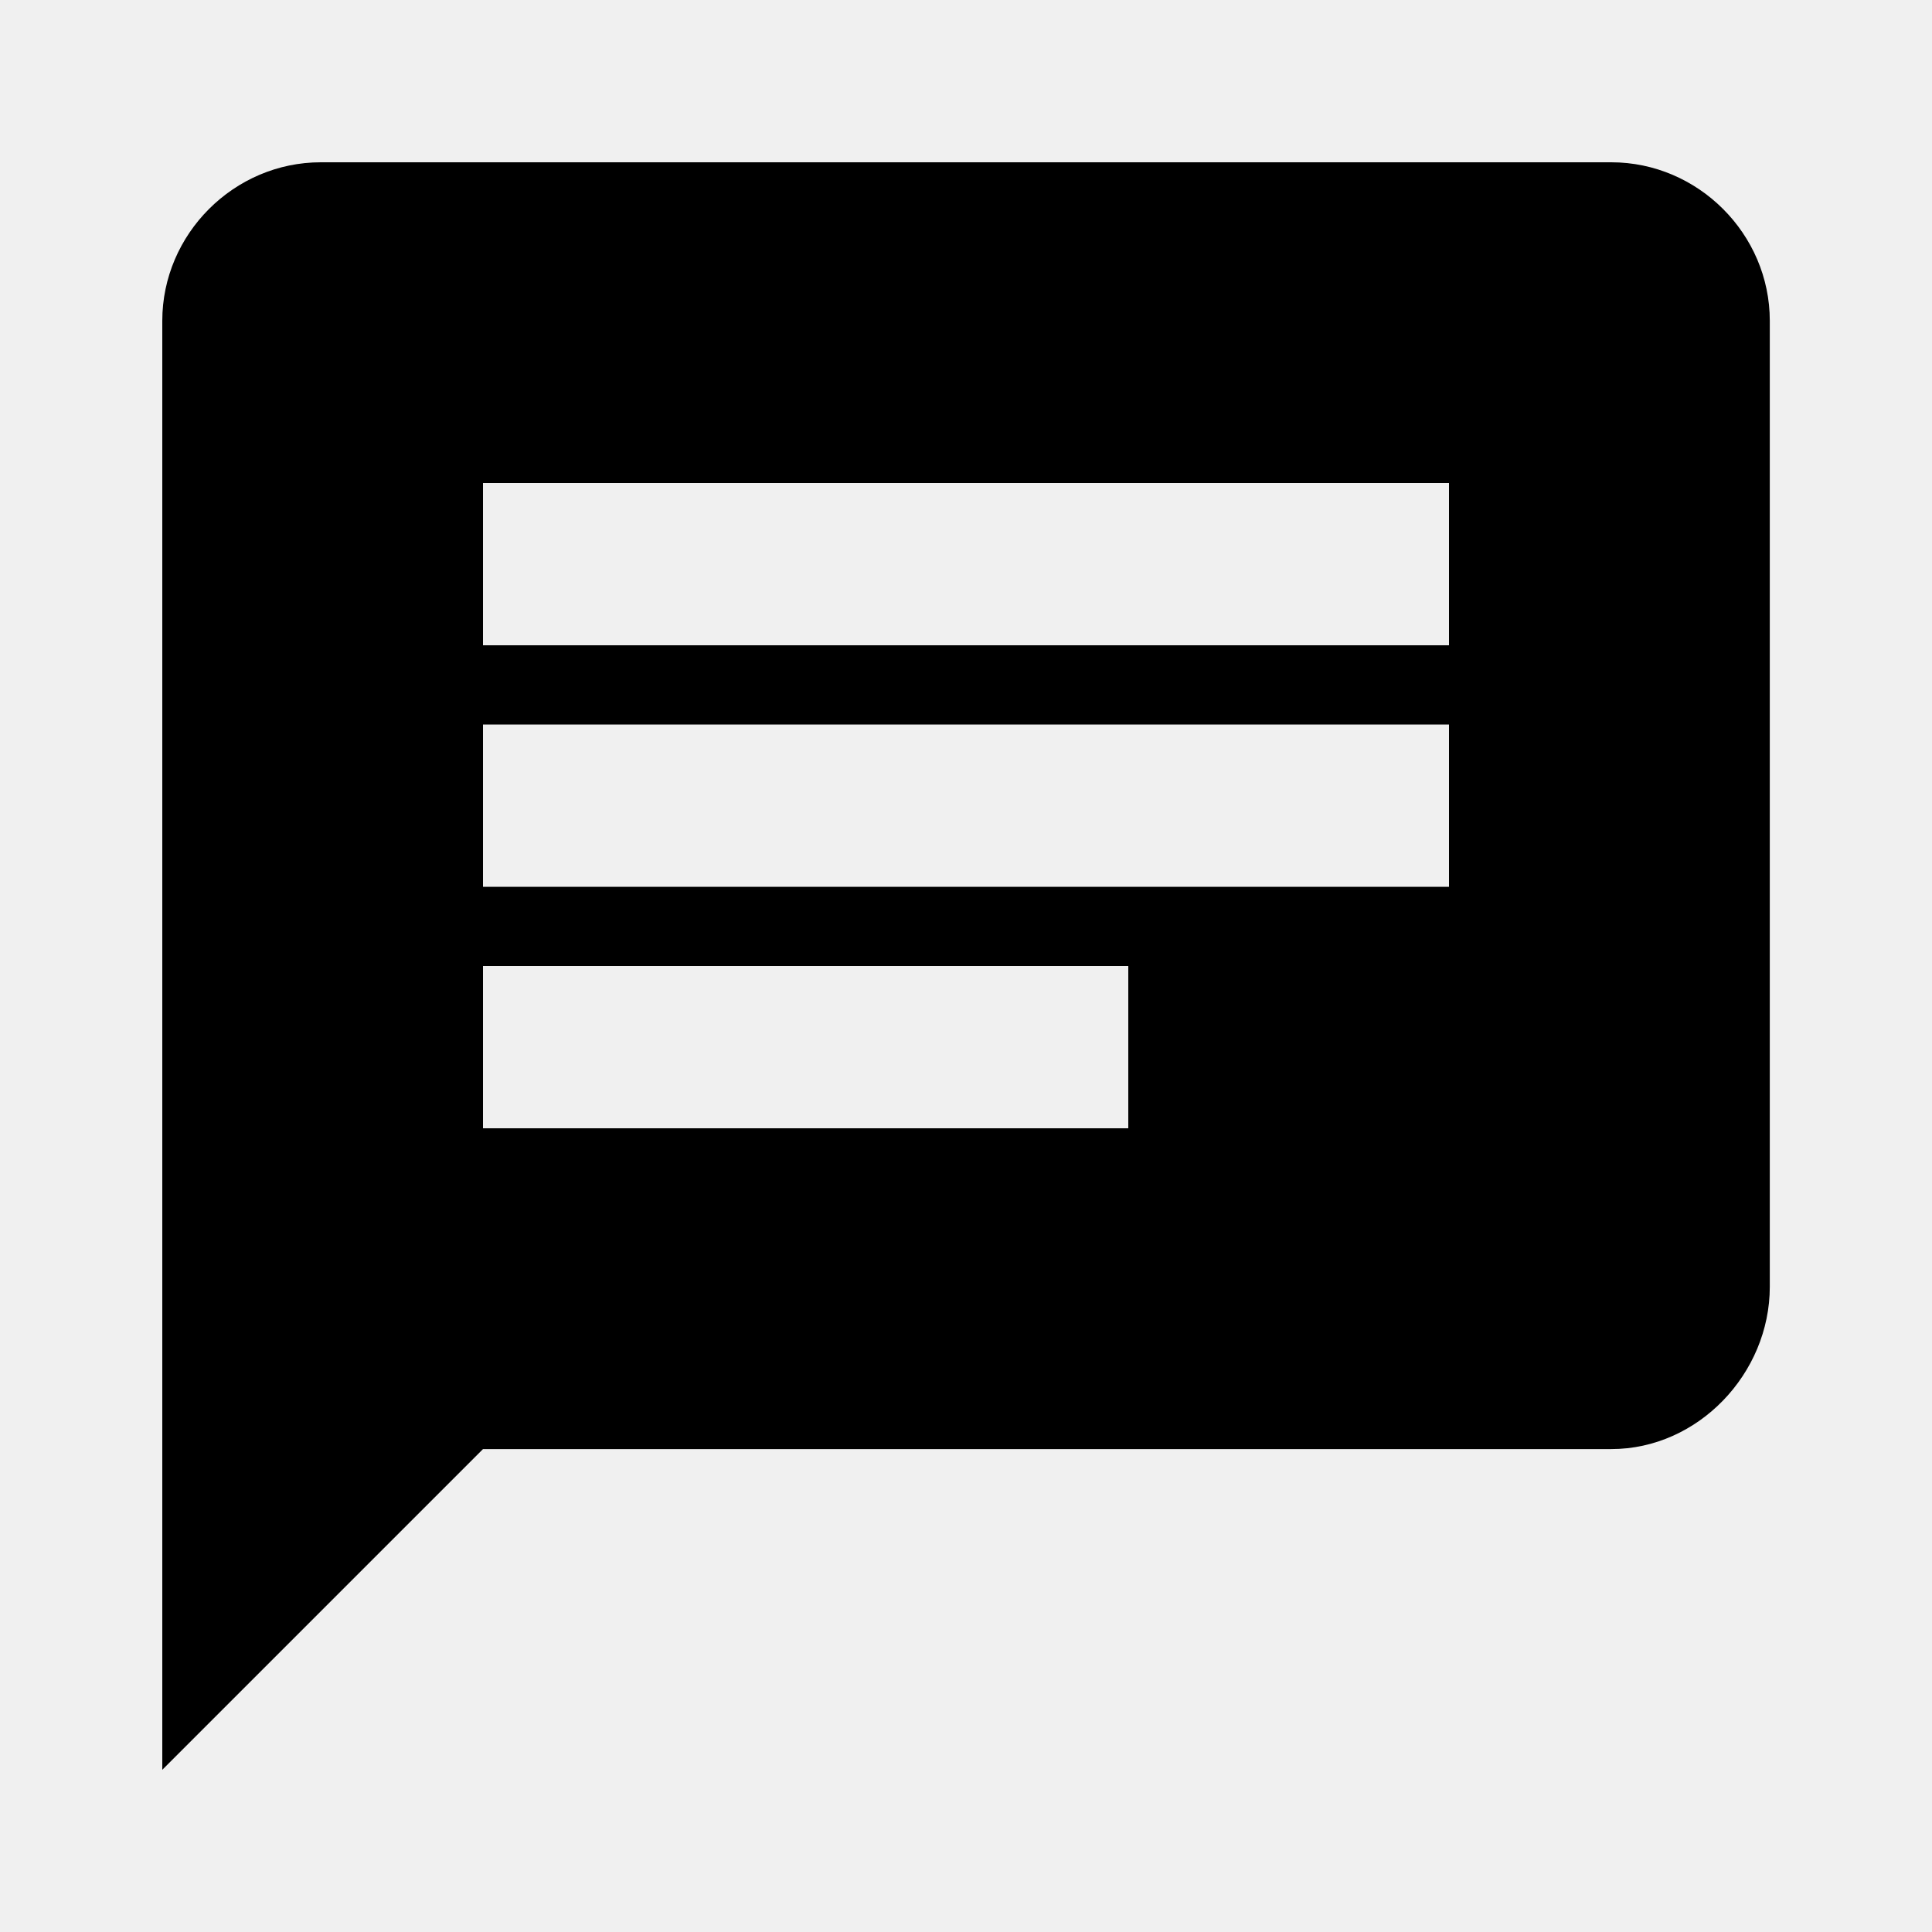
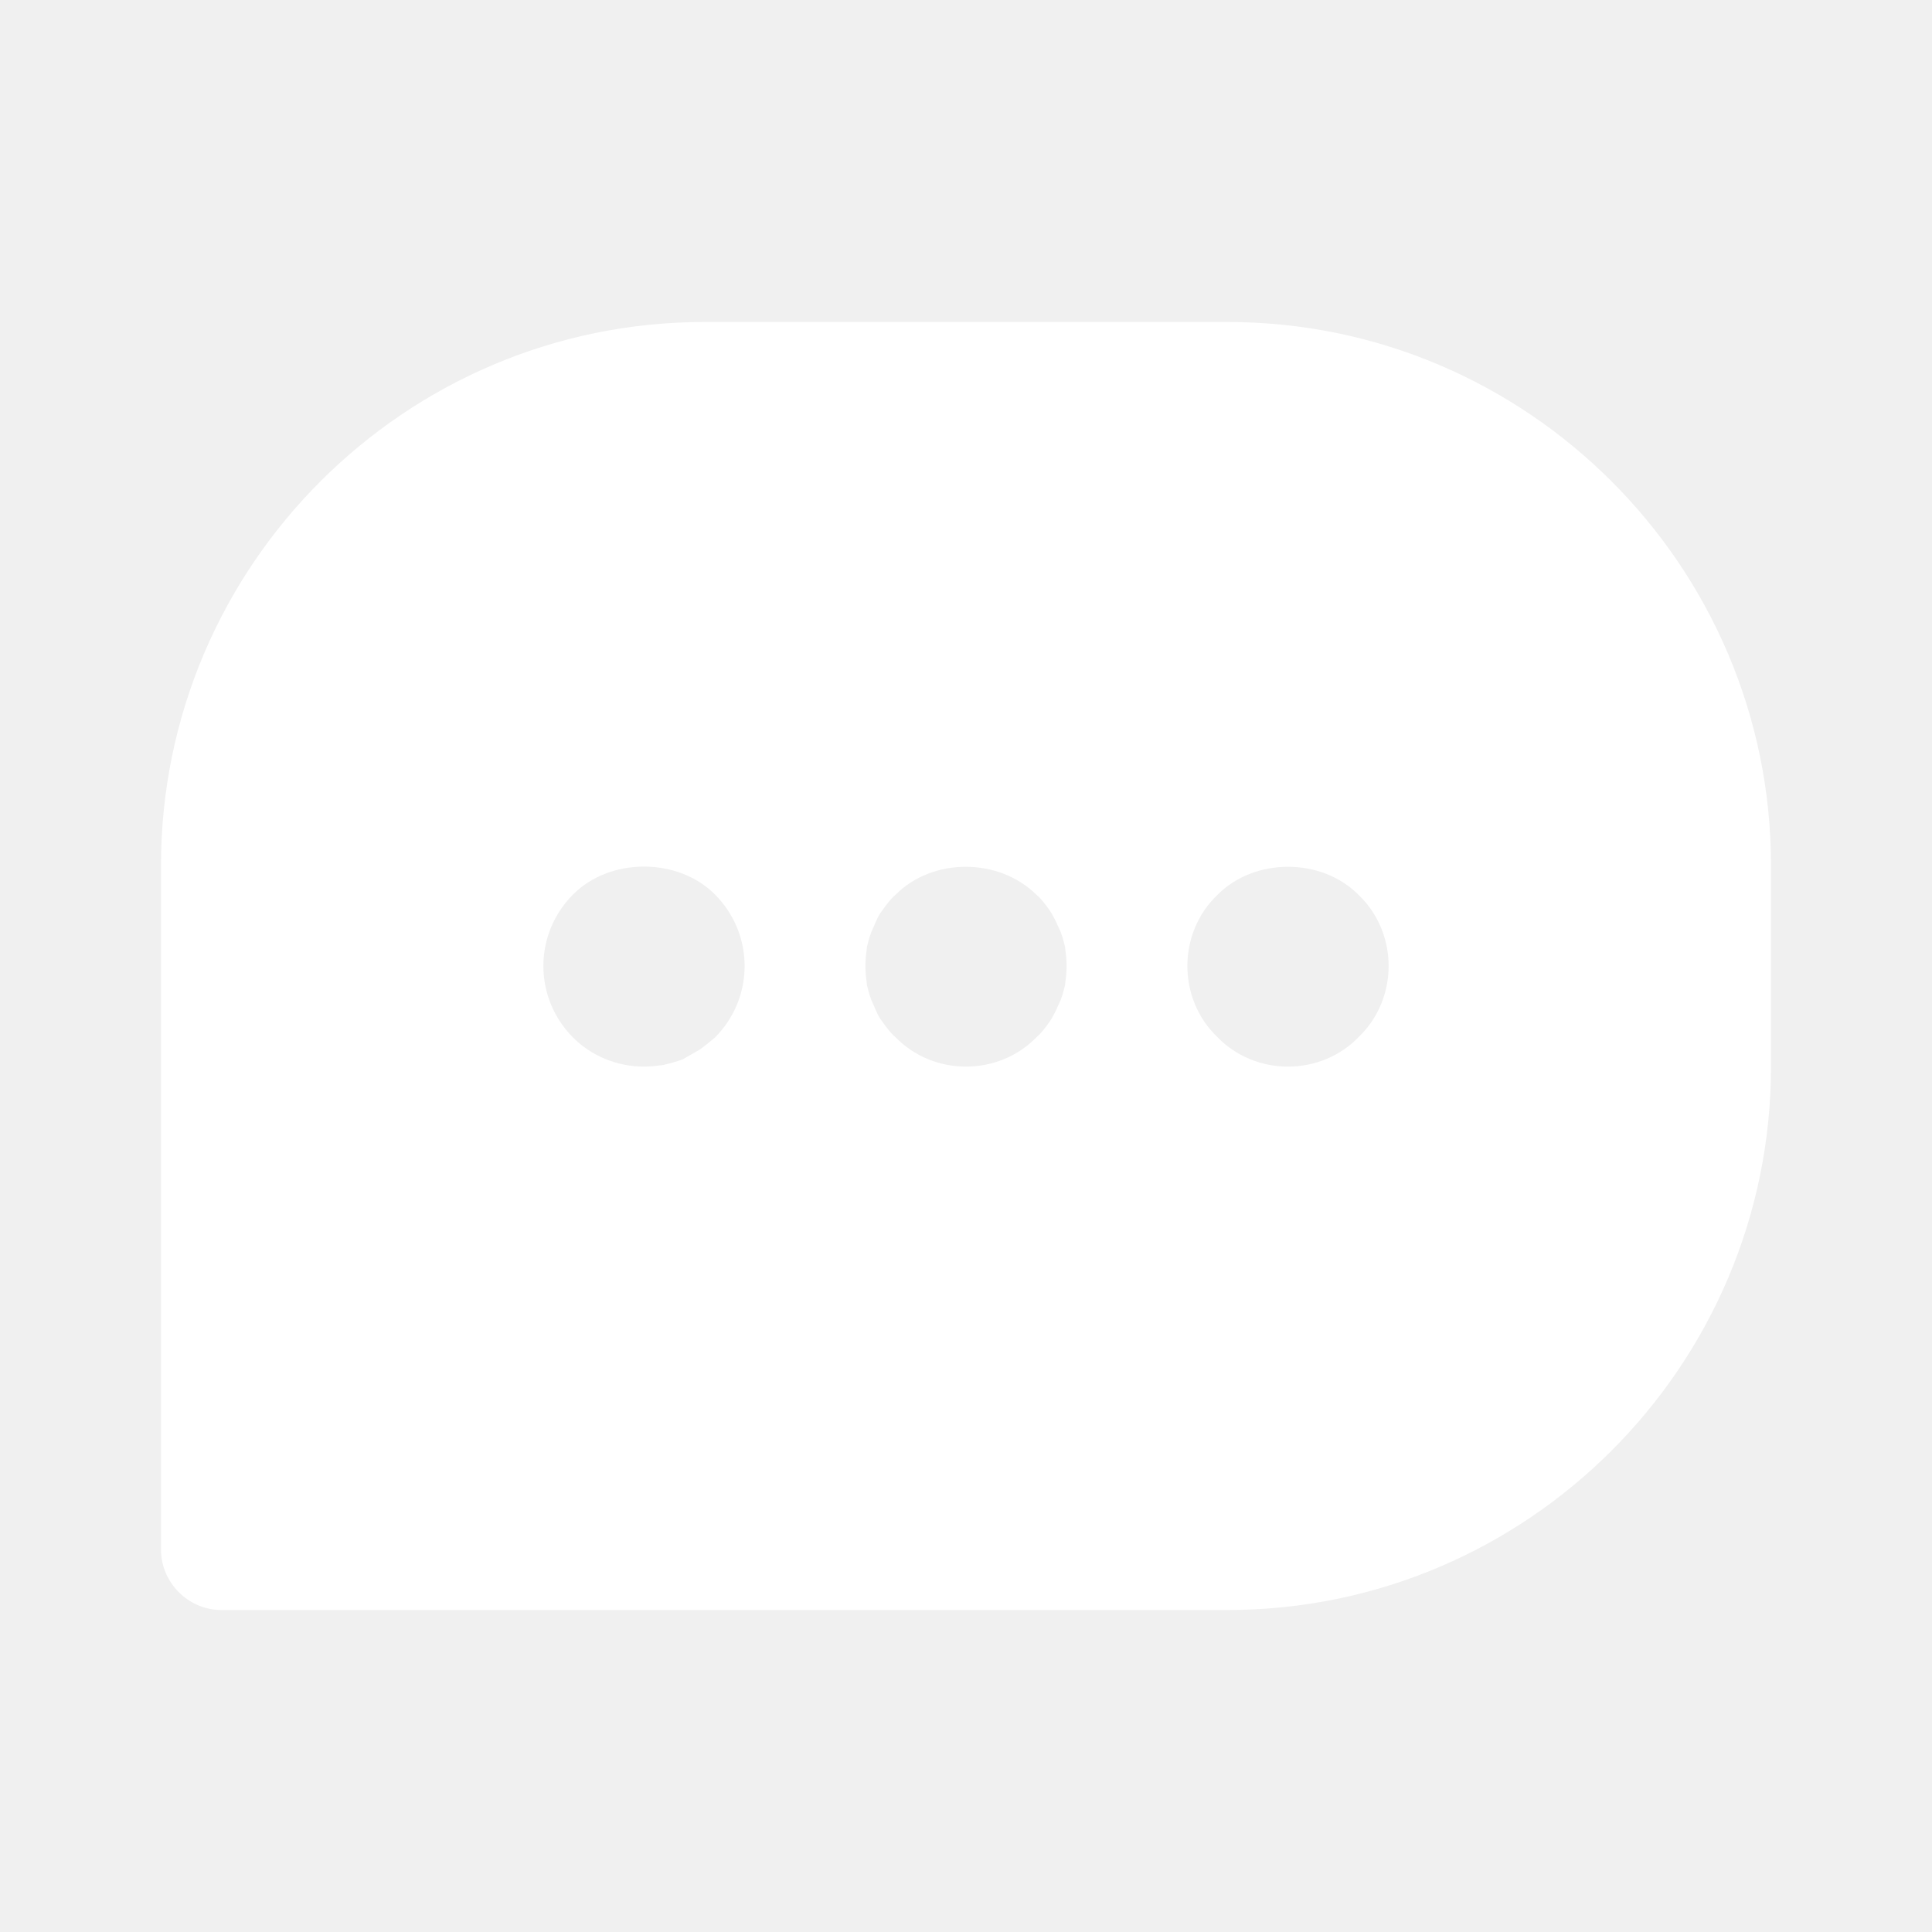
- <svg xmlns="http://www.w3.org/2000/svg" version="1.1" width="24" height="24" viewBox="0 0 24 24">
-   <path d="M18 8.016v-2.016h-12v2.016h12zM14.016 14.016v-2.016h-8.016v2.016h8.016zM6 9v2.016h12v-2.016h-12zM20.016 2.016c1.078 0 1.969 0.891 1.969 1.969v12c0 1.078-0.891 2.016-1.969 2.016h-14.016l-3.984 3.984v-18c0-1.078 0.891-1.969 1.969-1.969h16.031z" />
+ <svg xmlns="http://www.w3.org/2000/svg" version="1.1" x="0px" y="0px" viewBox="0 0 24 24" style="enable-background:new 0 0 24 24;" xml:space="preserve">
+   <style type="text/css">
+ 	.st0{fill:none;}
+ 	.st1{fill:#ffffff;}
+ </style>
+   <g id="bounding_box">
+     <rect x="0" y="0" class="st0" width="24" height="24" />
+   </g>
+   <g id="design">
+     <g>
+       <path class="st1" d="M15.25,4h-6.5C5.03,4,2,7.03,2,10.75v8.5C2,19.66,2.34,20,2.75,20h12.5c3.72,0,6.75-3.03,6.75-6.75v-2.5    C22,7.03,18.97,4,15.25,4z M8.88,12.89c-0.06,0.05-0.12,0.1-0.19,0.15c-0.07,0.04-0.14,0.08-0.21,0.12    c-0.08,0.03-0.16,0.05-0.24,0.07C8.16,13.24,8.08,13.25,8,13.25c-0.33,0-0.65-0.13-0.88-0.36C6.88,12.65,6.75,12.33,6.75,12    c0-0.33,0.13-0.65,0.37-0.89c0.46-0.46,1.3-0.46,1.76,0c0.24,0.24,0.37,0.56,0.37,0.89C9.25,12.33,9.12,12.65,8.88,12.89z     M13.23,12.24c-0.02,0.08-0.04,0.16-0.08,0.24c-0.03,0.07-0.07,0.15-0.11,0.21c-0.05,0.07-0.1,0.14-0.16,0.19    c-0.23,0.24-0.55,0.37-0.88,0.37s-0.65-0.13-0.88-0.37c-0.06-0.05-0.11-0.12-0.16-0.19c-0.05-0.06-0.08-0.14-0.11-0.21    c-0.04-0.08-0.06-0.16-0.08-0.24c-0.01-0.08-0.02-0.16-0.02-0.24c0-0.08,0.01-0.16,0.02-0.24c0.02-0.08,0.04-0.16,0.08-0.24    c0.03-0.07,0.06-0.15,0.11-0.21c0.05-0.07,0.1-0.14,0.16-0.19c0.46-0.47,1.29-0.47,1.76,0c0.06,0.05,0.11,0.12,0.16,0.19    c0.04,0.06,0.08,0.14,0.11,0.21c0.04,0.08,0.06,0.16,0.08,0.24c0.01,0.08,0.02,0.16,0.02,0.24    C13.25,12.08,13.24,12.16,13.23,12.24z M16.88,12.88c-0.23,0.24-0.55,0.37-0.88,0.37s-0.65-0.13-0.88-0.37    c-0.24-0.23-0.37-0.55-0.37-0.88c0-0.33,0.13-0.65,0.37-0.88c0.46-0.47,1.3-0.47,1.76,0c0.24,0.23,0.37,0.55,0.37,0.88    C17.25,12.33,17.12,12.65,16.88,12.88z" />
+     </g>
+   </g>
</svg>
